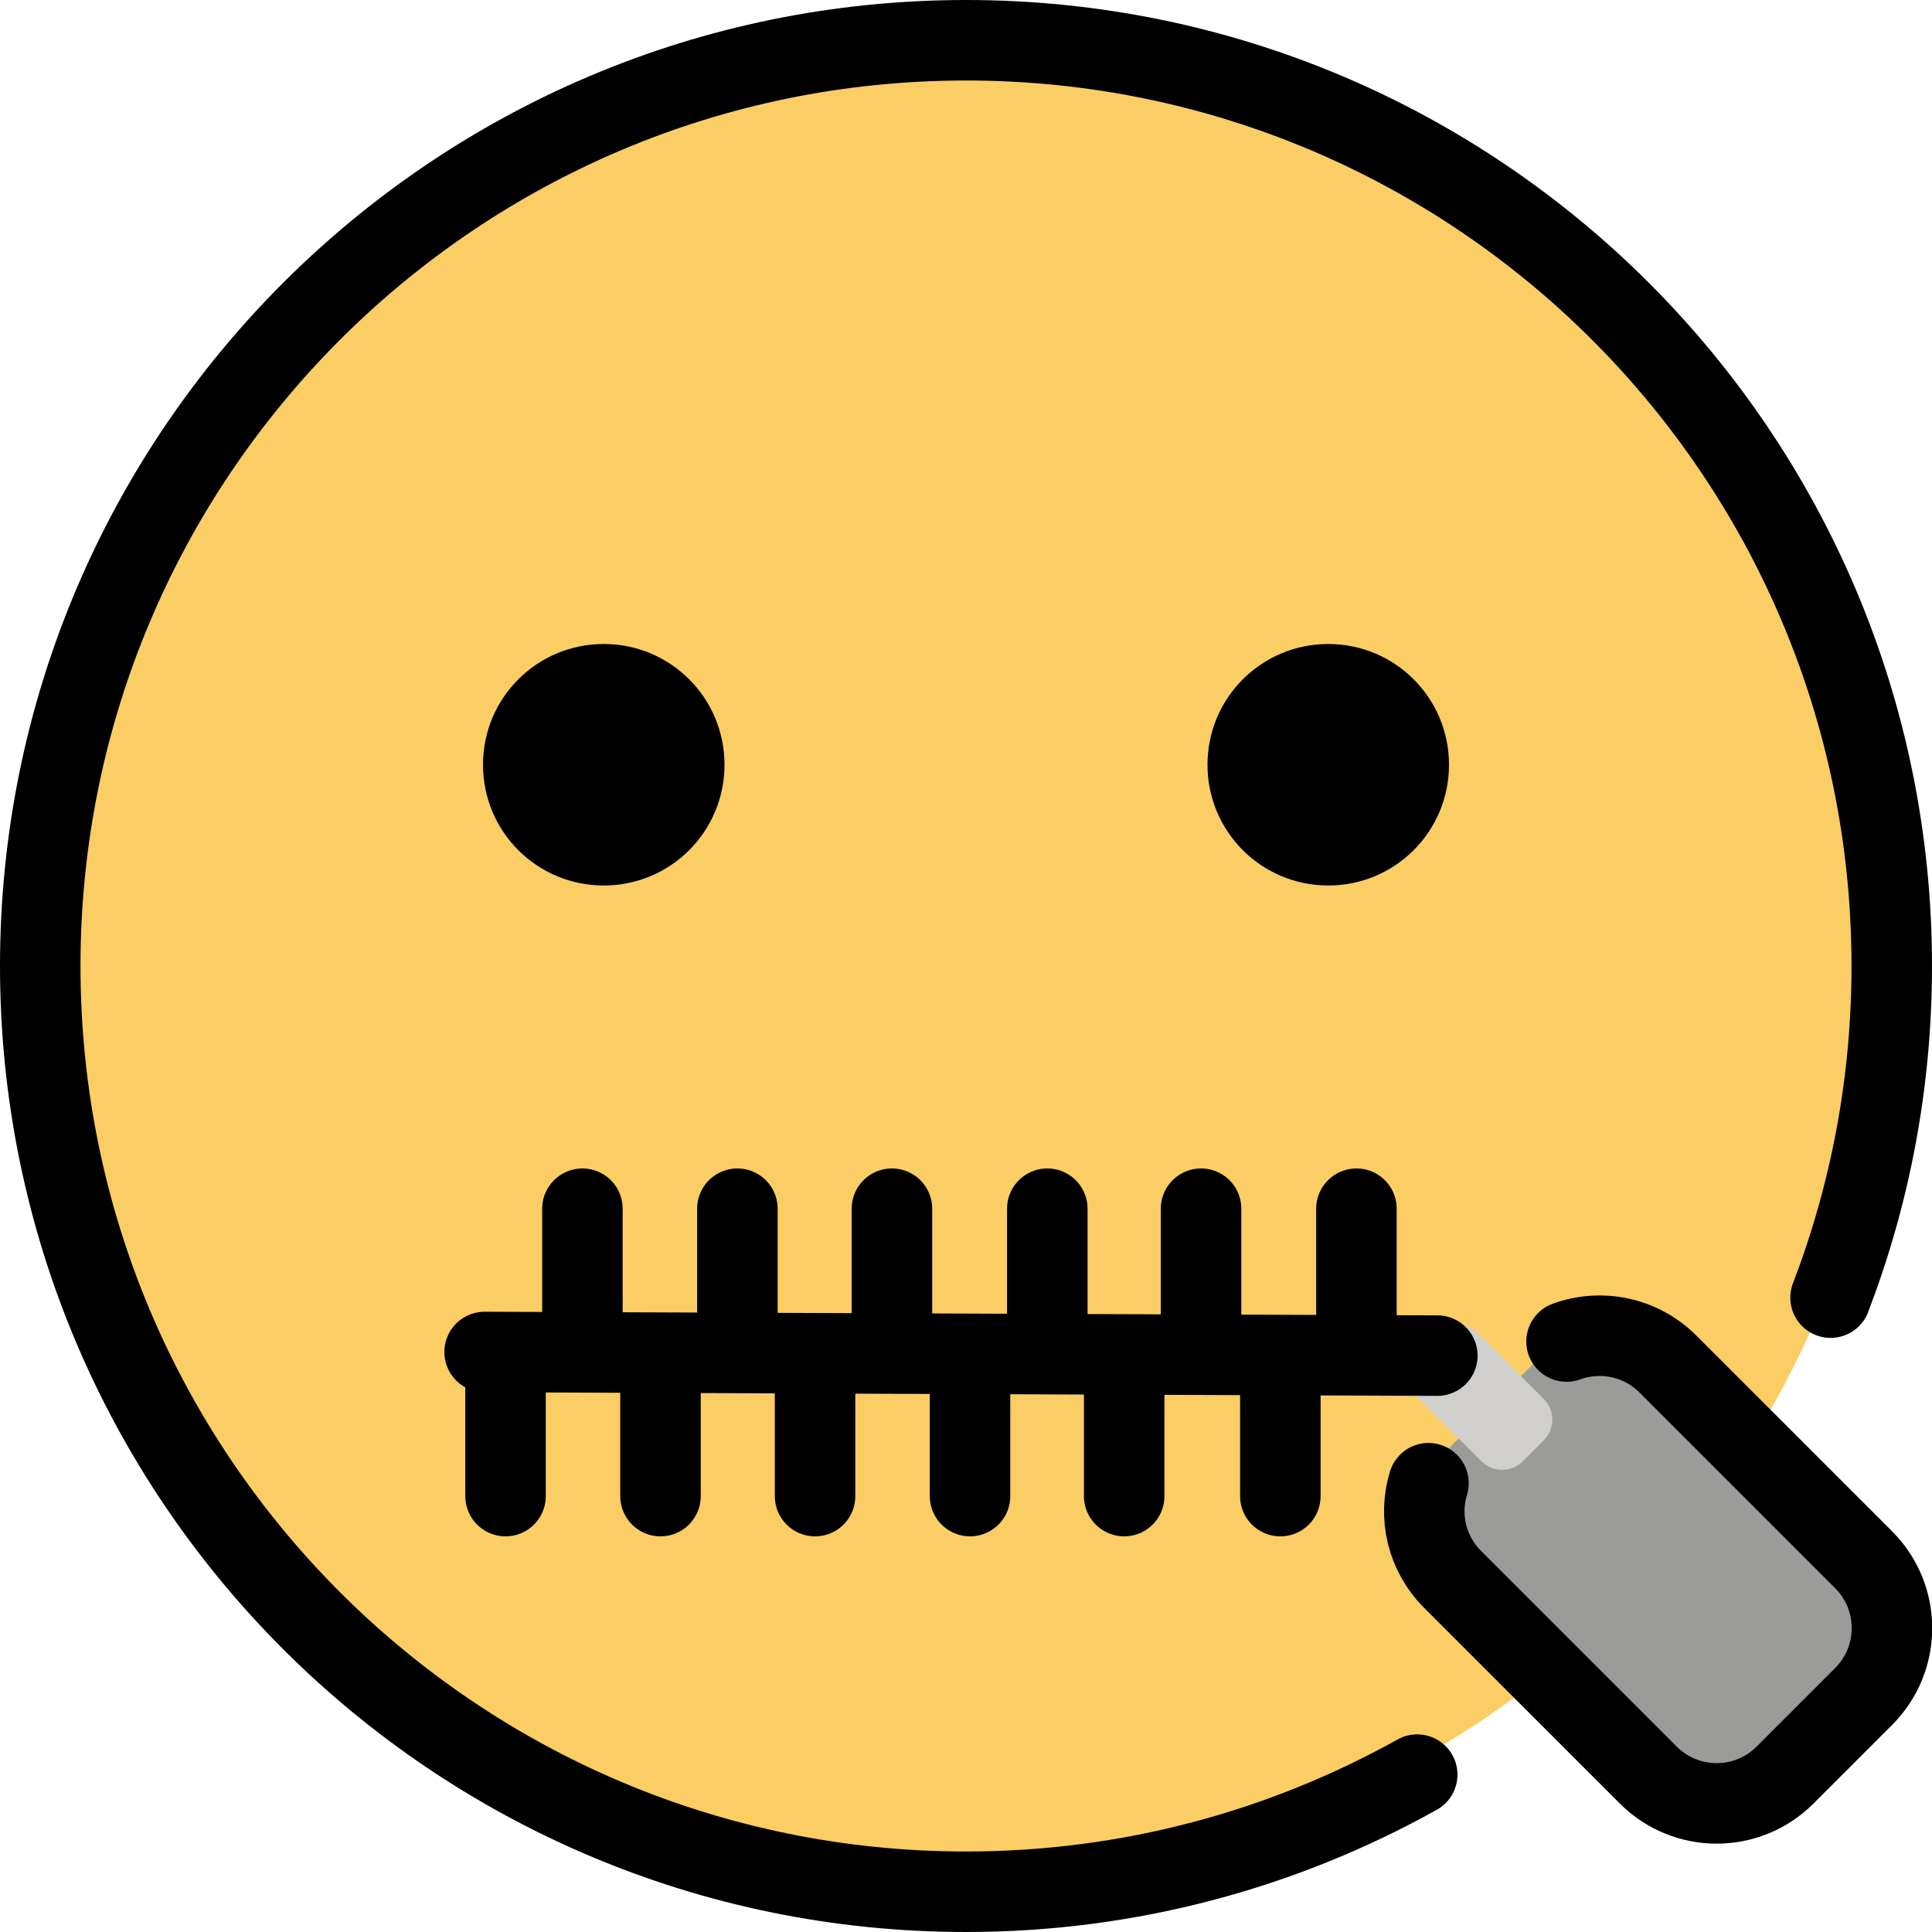
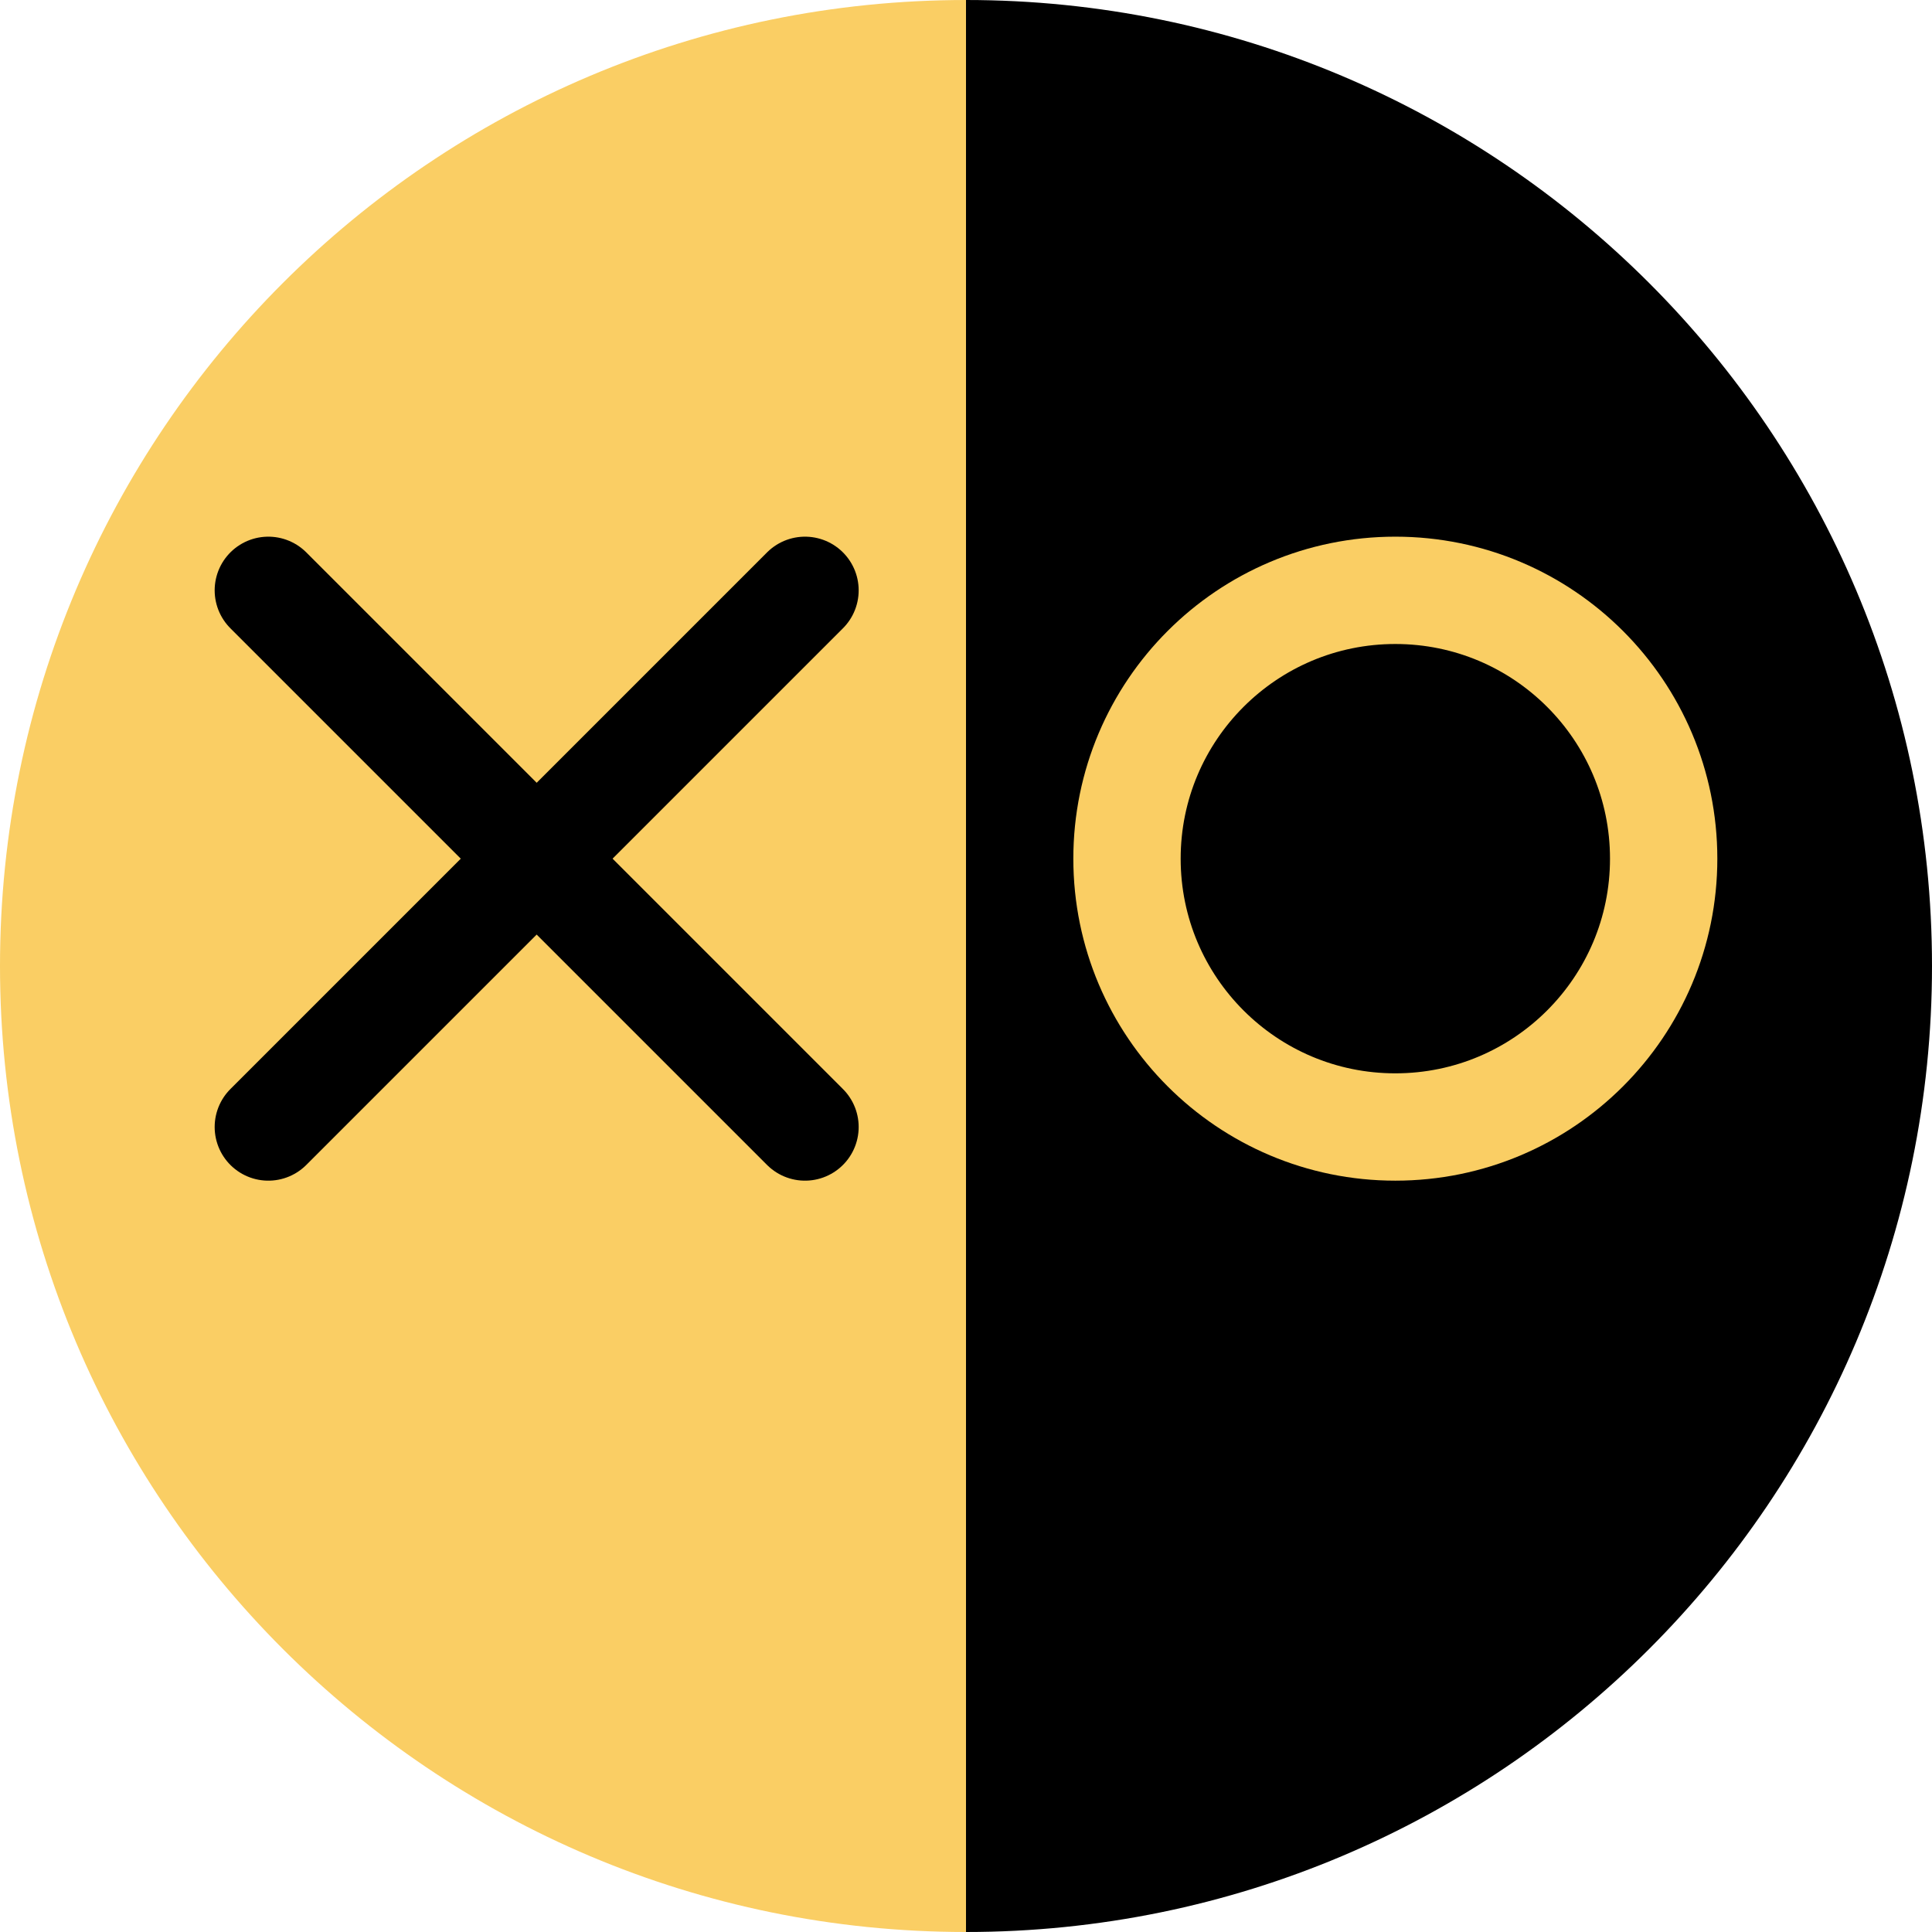
- <svg xmlns="http://www.w3.org/2000/svg" id="_图层_1" data-name="图层 1" viewBox="0 0 48 48">
+ <svg xmlns="http://www.w3.org/2000/svg" id="NoEdge" viewBox="0 0 1800 1800">
  <defs>
-     <style>
-       .cls-1 {
-         fill: #d0cfce;
-       }
- 
-       .cls-2 {
-         stroke-miterlimit: 10;
-       }
- 
-       .cls-2, .cls-3 {
-         fill: none;
-         stroke: #000;
-         stroke-linecap: round;
-         stroke-width: 2px;
-       }
- 
-       .cls-4 {
-         fill: #9b9b9a;
-       }
- 
-       .cls-3 {
-         stroke-linejoin: round;
-       }
- 
-       .cls-5 {
-         fill: #face64;
-       }
-     </style>
+     <style>.cls-1{stroke:#000;}.cls-1,.cls-2{fill:none;stroke-linecap:round;stroke-miterlimit:10;stroke-width:100px;}.cls-3{fill:#face64;}.cls-2{stroke:#face64;}</style>
  </defs>
-   <circle class="cls-5" cx="24" cy="23.64" r="23" />
-   <path class="cls-4" d="M46.3,42.2l-1.95,1.95c-.94.94-2.46.94-3.4,0l-4.86-4.86c-.94-.94-.94-2.46,0-3.4l1.95-1.95c.94-.94,2.46-.94,3.4,0l4.86,4.86c.94.94.94,2.46,0,3.4Z" />
-   <path class="cls-1" d="M38.35,35.79l-.51.51c-.29.29-.75.29-1.04,0l-1.62-1.62c-.29-.29-.29-.75,0-1.04l.51-.51c.29-.29.75-.29,1.04,0l1.62,1.62c.29.29.29.75,0,1.04Z" />
-   <g>
-     <path class="cls-3" d="M35.71,33.68l-23.67-.09" />
-     <path class="cls-3" d="M12.56,33.87v3.3" />
-     <path class="cls-3" d="M14.47,30.03v3.3" />
-     <path class="cls-3" d="M16.41,33.87v3.3" />
-     <path class="cls-3" d="M18.32,30.03v3.3" />
-     <path class="cls-3" d="M20.25,33.87v3.3" />
-     <path class="cls-3" d="M22.16,30.03v3.3" />
-     <path class="cls-3" d="M24.1,33.87v3.3" />
-     <path class="cls-3" d="M26.02,30.03v3.3" />
-     <path class="cls-3" d="M27.93,33.87v3.3" />
-     <path class="cls-3" d="M29.84,30.03v3.3" />
-     <path class="cls-3" d="M31.81,33.87v3.3" />
-     <path class="cls-3" d="M33.7,30.03v3.3" />
-     <path class="cls-2" d="M38.92,33.33c.85-.31,1.84-.12,2.52.56l4.86,4.86c.94.94.94,2.46,0,3.4l-1.95,1.95c-.94.94-2.46.94-3.4,0l-4.86-4.86c-.65-.65-.85-1.57-.6-2.39" />
-     <path class="cls-3" d="M45.48,32.24c.98-2.56,1.52-5.33,1.52-8.24,0-12.7-10.3-23-23-23-12.7,0-23,10.3-23,23s10.3,23,23,23c4.07,0,7.89-1.06,11.21-2.91" />
-   </g>
-   <path d="M18,19c0,1.66-1.34,3-3,3s-3-1.34-3-3,1.34-3,3-3,3,1.34,3,3" />
-   <path d="M36,19c0,1.66-1.34,3-3,3s-3-1.34-3-3,1.34-3,3-3,3,1.34,3,3" />
+   <path id="faceBigRight" d="M1800,900C1800,402.94,1397.06,0,900,0v1800c497.06,0,900-402.94,900-900Z" />
+   <path id="faceBigLeft" class="cls-3" d="M0,900c0,497.06,402.94,900,900,900V0C402.94,0,0,402.94,0,900Z" />
+   <line id="eye-cross-2" class="cls-1" x1="250" y1="1050" x2="750" y2="550" />
+   <line id="eye-cross-1" class="cls-1" x1="750" y1="1050" x2="250" y2="550" />
+   <circle id="eye-circle" class="cls-2" cx="1300" cy="800" r="250" />
</svg>
